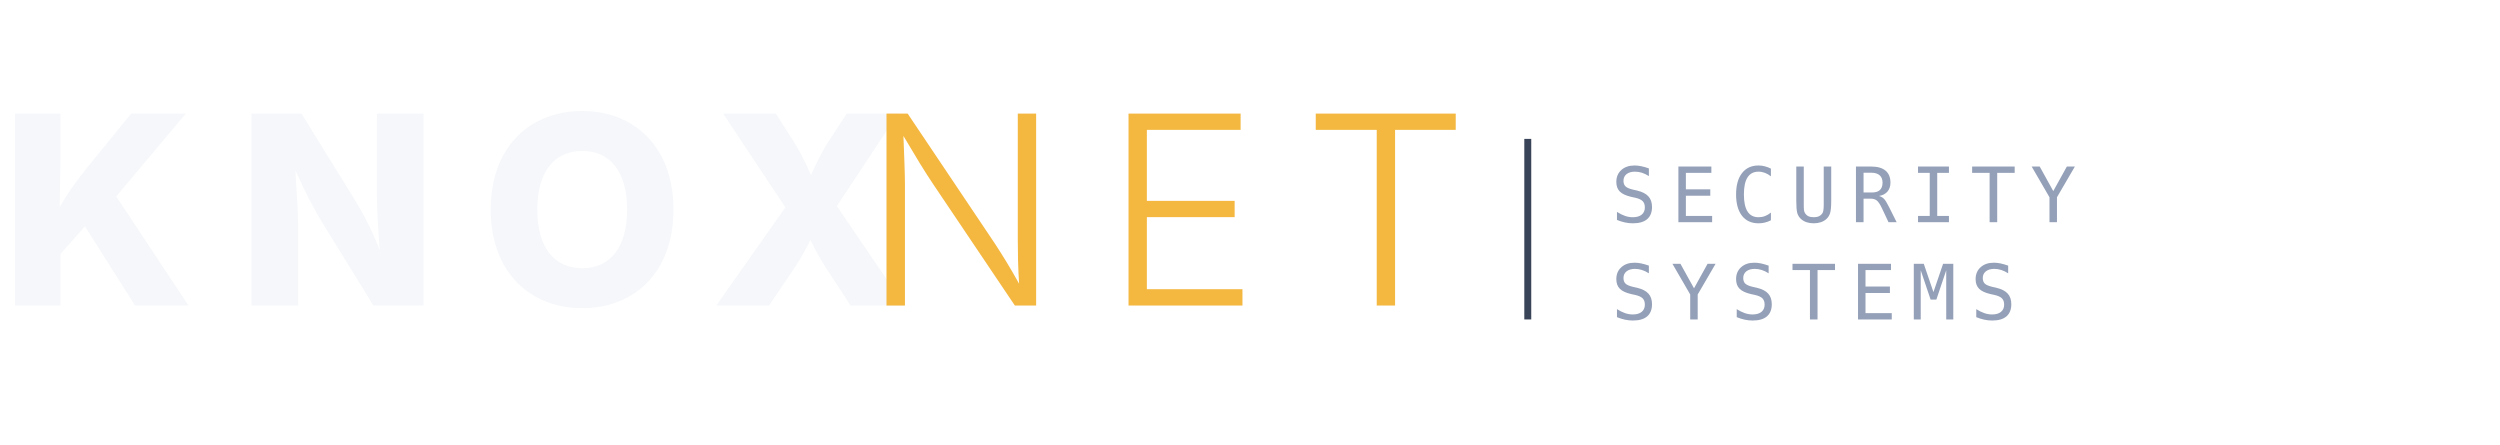
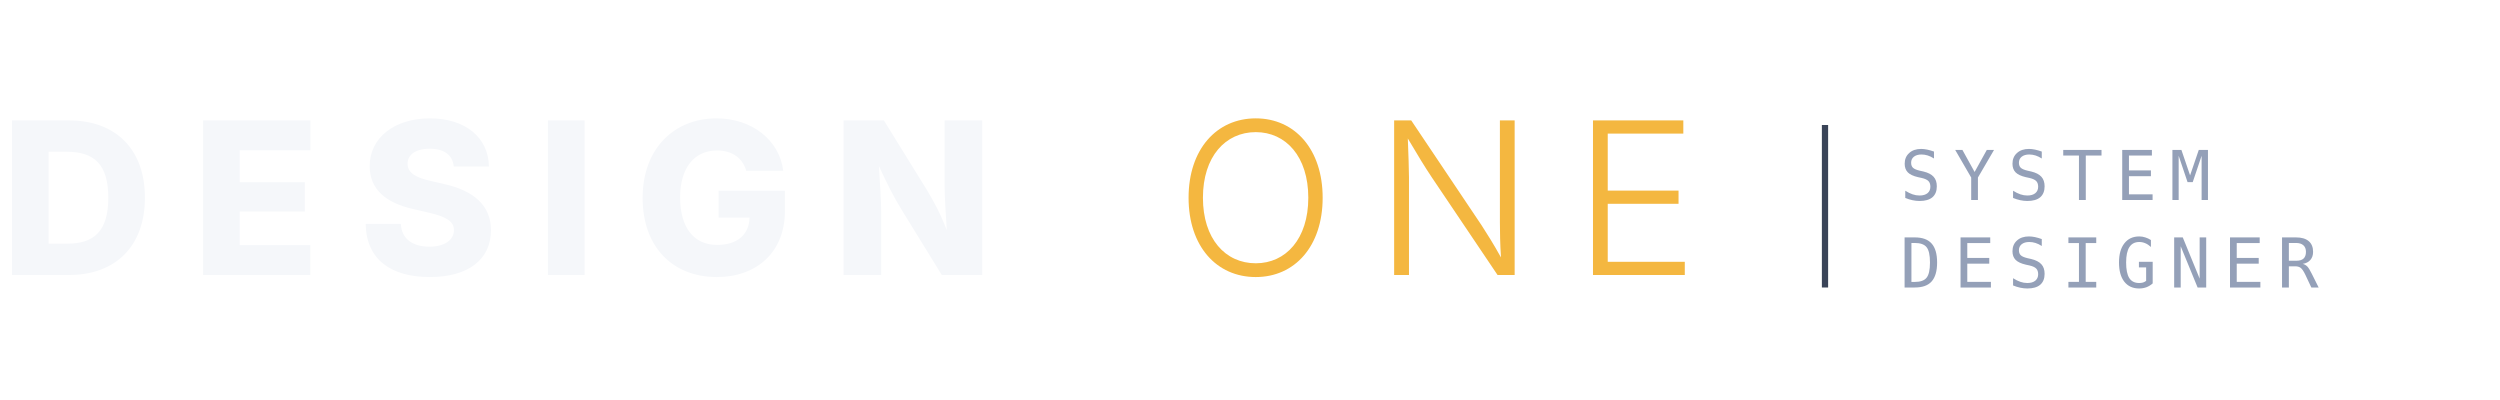
- <svg xmlns="http://www.w3.org/2000/svg" viewBox="0 0 360 64" fill="none">
-   <text x="0" y="44" font-family="Inter, system-ui, sans-serif" font-weight="800" font-size="38" letter-spacing="6" fill="#F5F7FA">KNOX</text>
-   <text x="124" y="44" font-family="Inter, system-ui, sans-serif" font-weight="300" font-size="38" letter-spacing="6" fill="#F4B740">NET</text>
-   <line x1="220" y1="20" x2="220" y2="46" stroke="#3A4458" stroke-width="1" />
-   <text x="232" y="32" font-family="JetBrains Mono, monospace" font-weight="500" font-size="11" letter-spacing="2" fill="#94A0B8">SECURITY</text>
-   <text x="232" y="46" font-family="JetBrains Mono, monospace" font-weight="500" font-size="11" letter-spacing="2" fill="#94A0B8">SYSTEMS</text>
+ <svg xmlns="http://www.w3.org/2000/svg" viewBox="0 0 400 64" fill="none">
+   <text x="0" y="44" font-family="Inter, system-ui, sans-serif" font-weight="800" font-size="34" letter-spacing="6" fill="#F5F7FA">DESIGN</text>
+   <text x="188" y="44" font-family="Inter, system-ui, sans-serif" font-weight="300" font-size="34" letter-spacing="6" fill="#F4B740">ONE</text>
+   <line x1="292" y1="20" x2="292" y2="46" stroke="#3A4458" stroke-width="1" />
+   <text x="304" y="32" font-family="JetBrains Mono, monospace" font-weight="500" font-size="11" letter-spacing="2" fill="#94A0B8">SYSTEM</text>
+   <text x="304" y="46" font-family="JetBrains Mono, monospace" font-weight="500" font-size="11" letter-spacing="2" fill="#94A0B8">DESIGNER</text>
</svg>
